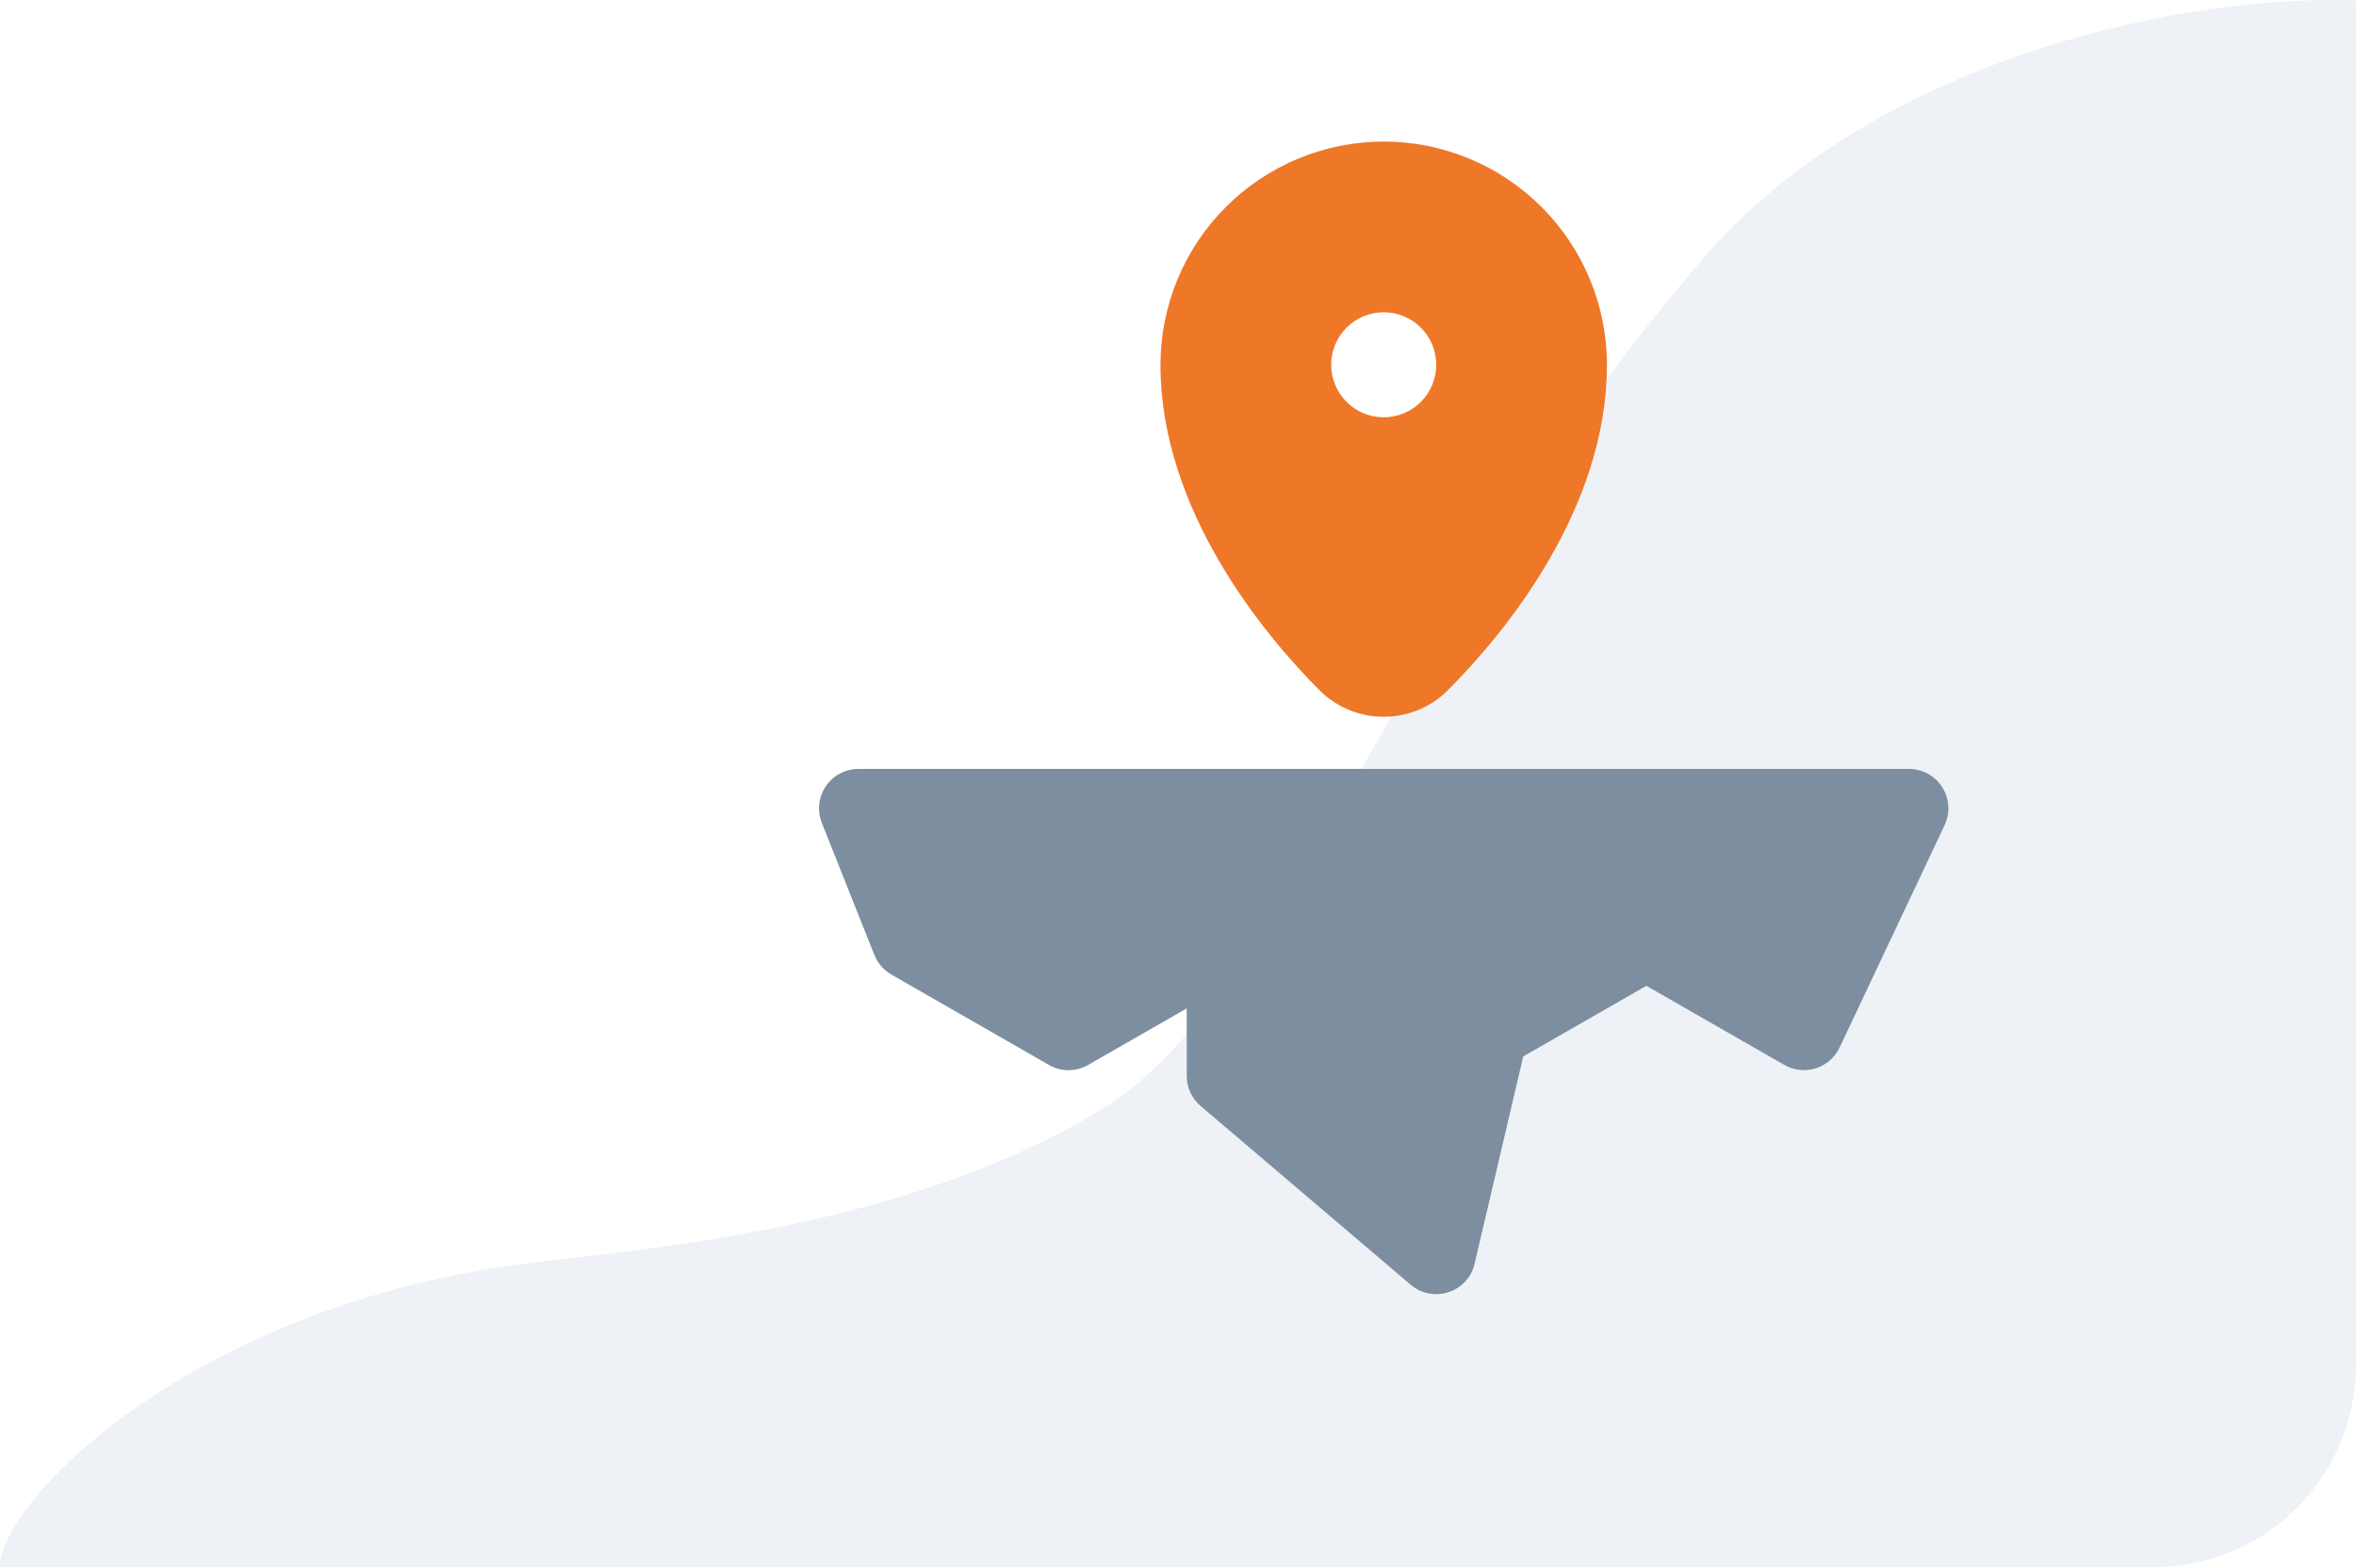
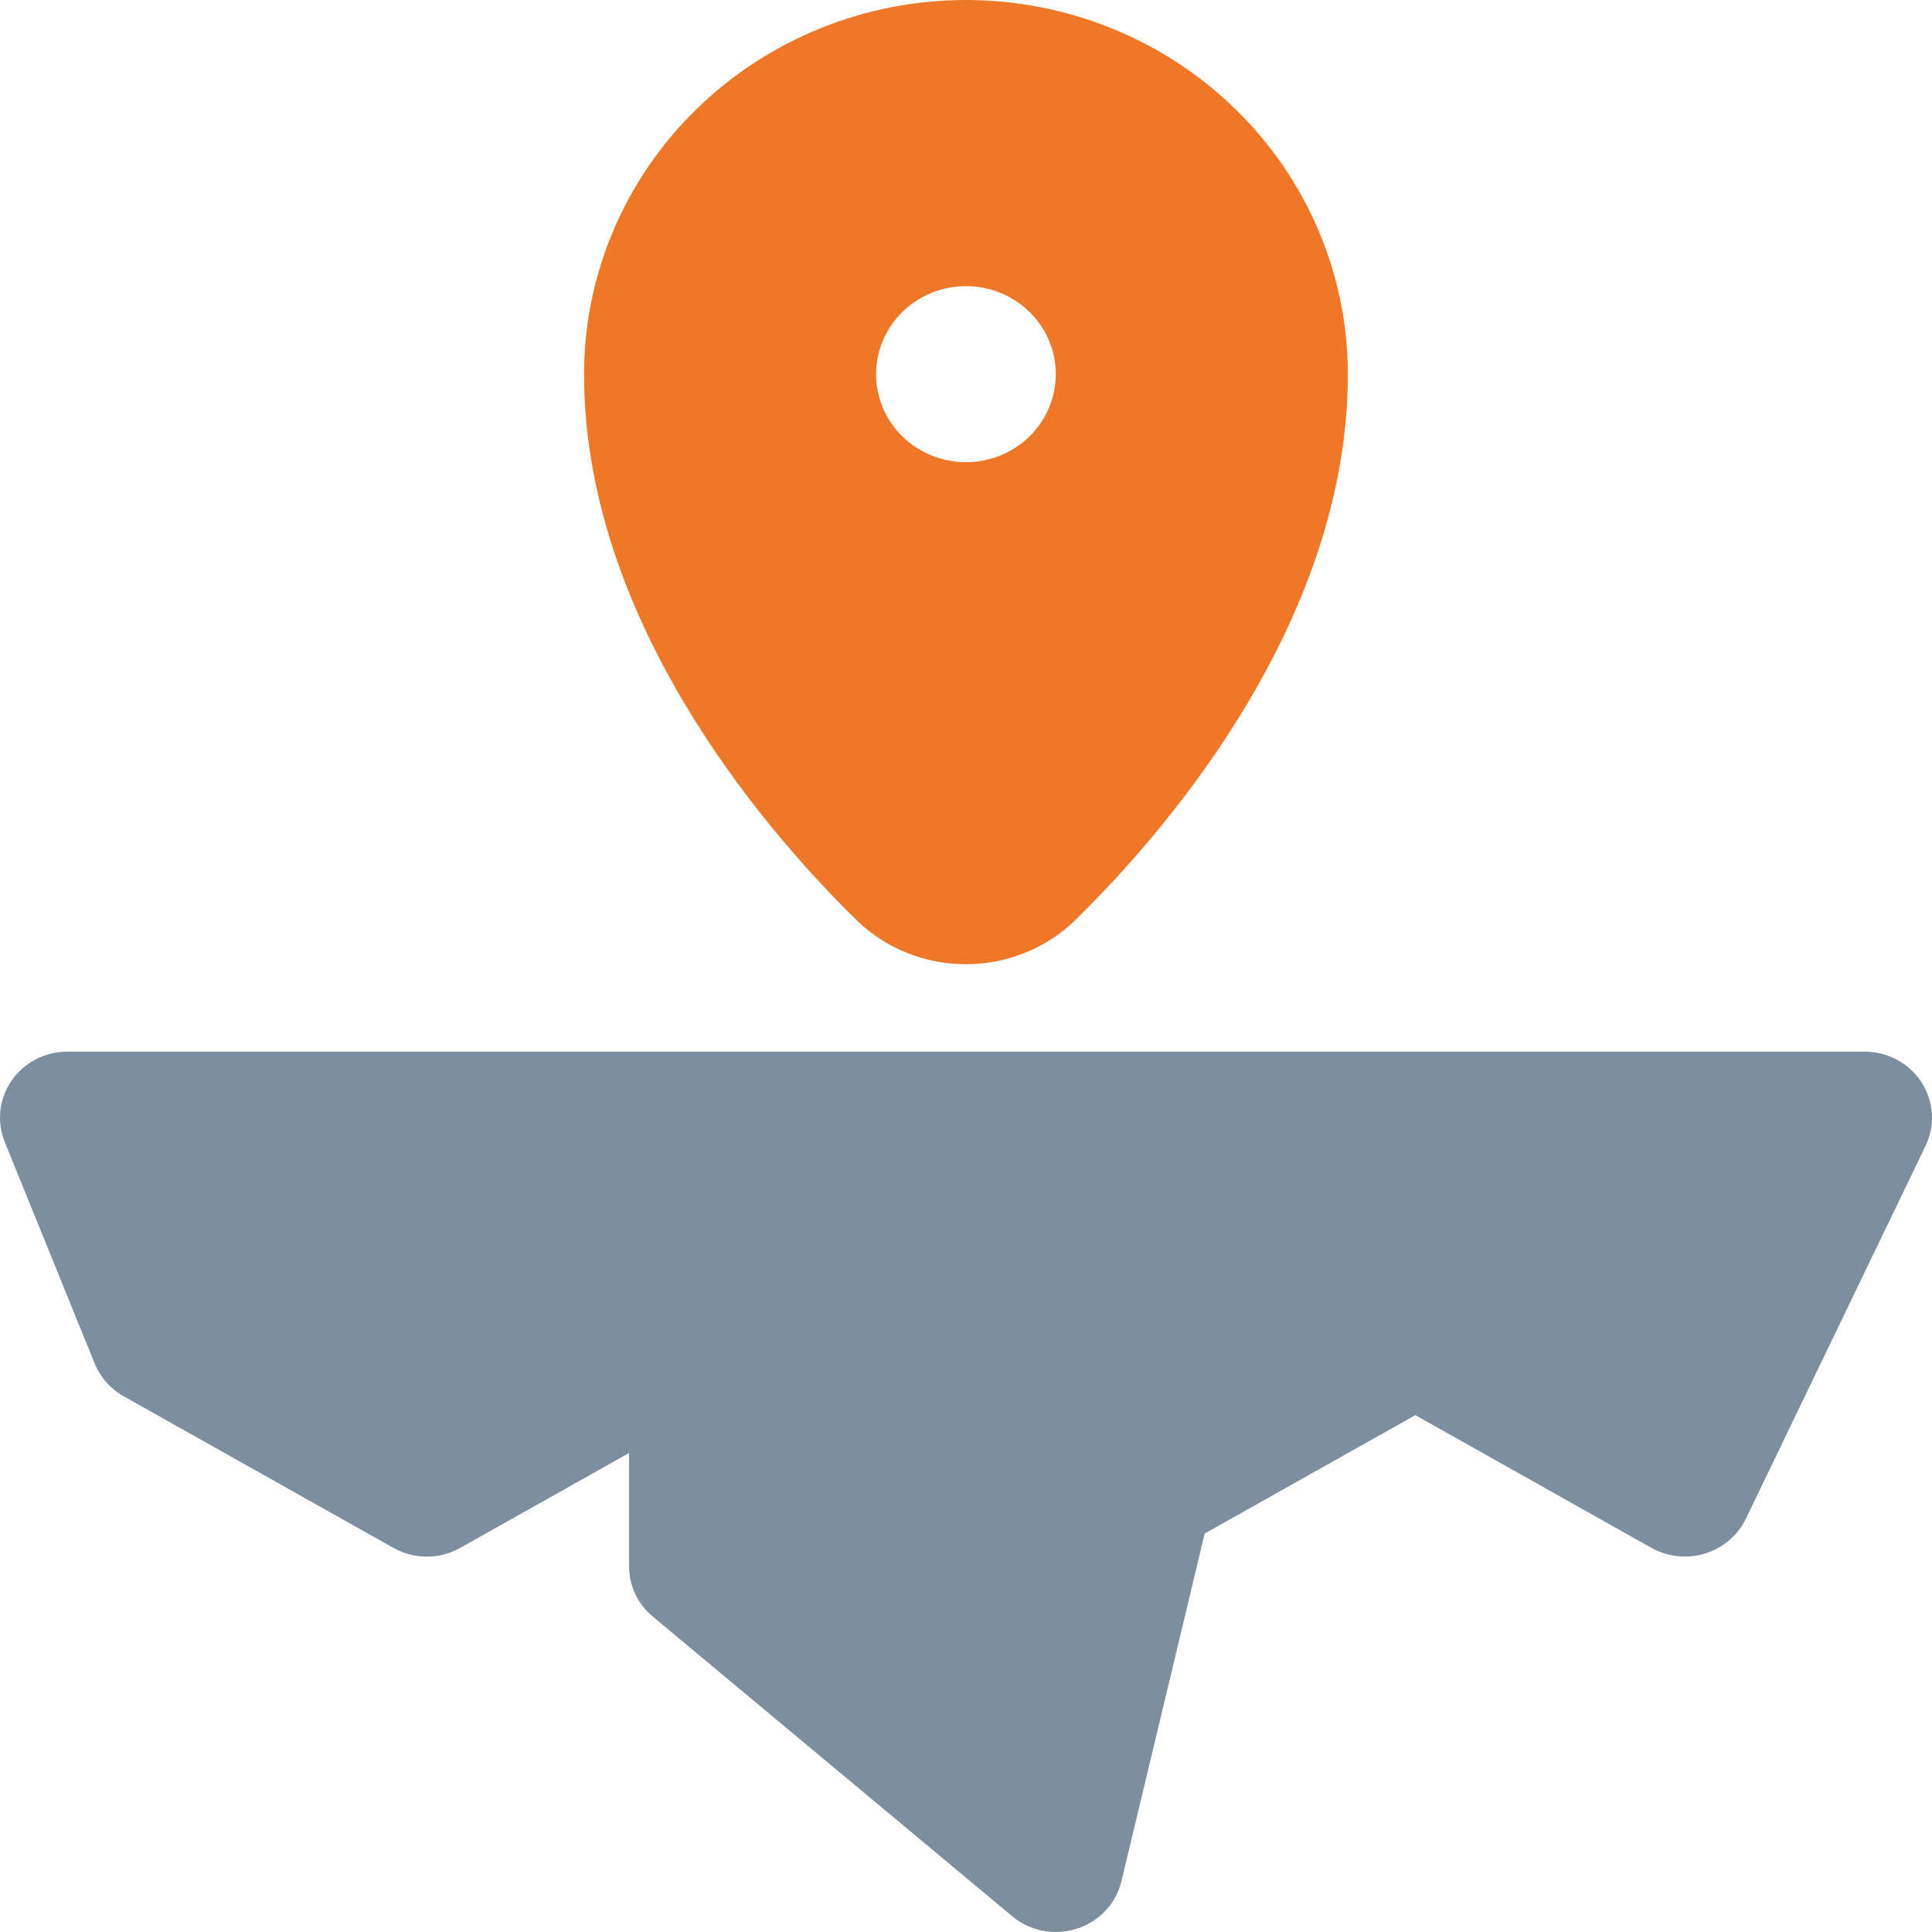
- <svg xmlns="http://www.w3.org/2000/svg" width="233" height="155" viewBox="0 0 233 155" fill="none">
-   <path d="M233 0.053C217.352 -0.628 186.01 5.154 168.397 25.593C139.111 59.58 127.117 98.634 108.963 109.708C87.859 122.58 59.865 123.67 49.098 125.373C18.089 130.277 0 148.53 0 155H213C224.046 155 233 146.046 233 135V0.053Z" fill="#EEF2F6" />
-   <path fill-rule="evenodd" clip-rule="evenodd" d="M84.896 76.052C84.26 76.052 83.634 76.208 83.072 76.505C82.51 76.803 82.029 77.234 81.672 77.76C81.315 78.287 81.092 78.892 81.023 79.524C80.954 80.157 81.041 80.796 81.275 81.387L86.47 94.447C86.797 95.266 87.39 95.95 88.153 96.39L103.738 105.33C104.327 105.67 104.996 105.849 105.676 105.849C106.356 105.849 107.024 105.67 107.613 105.33L117.364 99.735V106.421C117.364 107.564 117.863 108.65 118.736 109.388L139.515 127.071C140.549 127.954 141.967 128.229 143.256 127.803C143.891 127.597 144.462 127.23 144.914 126.737C145.366 126.245 145.682 125.644 145.832 124.993L150.643 104.489L162.819 97.502L176.466 105.33C176.933 105.598 177.449 105.766 177.984 105.824C178.518 105.882 179.058 105.828 179.571 105.667C180.084 105.506 180.558 105.241 180.963 104.888C181.369 104.535 181.696 104.102 181.926 103.616L192.316 81.611C192.596 81.017 192.722 80.362 192.681 79.707C192.64 79.052 192.435 78.417 192.083 77.863C191.732 77.308 191.246 76.852 190.671 76.535C190.096 76.218 189.45 76.052 188.794 76.052H84.896Z" fill="#7D8EA0" />
-   <path fill-rule="evenodd" clip-rule="evenodd" d="M136.844 14C130.989 14.003 125.375 16.33 121.235 20.47C117.095 24.61 114.768 30.224 114.766 36.078C114.766 50.302 124.787 62.572 130.553 68.328L130.594 68.37C132.271 69.991 134.513 70.897 136.845 70.895C139.177 70.895 141.418 69.987 143.093 68.364L143.13 68.323C148.901 62.572 158.922 50.302 158.922 36.078C158.919 30.224 156.592 24.61 152.452 20.47C148.313 16.33 142.699 14.003 136.844 14ZM140.517 32.405C139.543 31.431 138.222 30.883 136.844 30.883C135.466 30.883 134.145 31.431 133.171 32.405C132.196 33.379 131.649 34.7 131.649 36.078C131.649 37.456 132.196 38.777 133.171 39.752C134.145 40.726 135.466 41.273 136.844 41.273C138.222 41.273 139.543 40.726 140.517 39.752C141.491 38.777 142.039 37.456 142.039 36.078C142.039 34.7 141.491 33.379 140.517 32.405Z" fill="#EE7828" />
+ <svg xmlns="http://www.w3.org/2000/svg" width="40" height="40" viewBox="0 0 40 40" fill="none">
+   <path fill-rule="evenodd" clip-rule="evenodd" d="M1.395 21.773C1.168 21.773 0.943 21.827 0.742 21.932C0.541 22.036 0.369 22.187 0.241 22.372C0.113 22.557 0.033 22.769 0.008 22.991C-0.016 23.213 0.015 23.437 0.099 23.645L1.959 28.227C2.076 28.514 2.288 28.754 2.562 28.909L8.143 32.046C8.354 32.165 8.594 32.228 8.837 32.228C9.081 32.228 9.32 32.165 9.531 32.046L13.024 30.083V32.428C13.024 32.83 13.202 33.21 13.515 33.469L20.957 39.674C21.327 39.984 21.835 40.08 22.296 39.931C22.524 39.859 22.728 39.73 22.89 39.557C23.052 39.384 23.165 39.173 23.219 38.945L24.942 31.75L29.303 29.299L34.19 32.046C34.357 32.139 34.542 32.198 34.734 32.219C34.925 32.239 35.119 32.221 35.302 32.164C35.486 32.108 35.656 32.014 35.801 31.89C35.946 31.767 36.063 31.615 36.146 31.444L39.867 23.723C39.967 23.515 40.012 23.285 39.997 23.055C39.983 22.825 39.909 22.602 39.783 22.408C39.657 22.213 39.483 22.053 39.278 21.942C39.072 21.831 38.84 21.773 38.605 21.773H1.395Z" fill="#7D8EA0" />
+   <path fill-rule="evenodd" clip-rule="evenodd" d="M19.999 0C17.902 0.001 15.892 0.817 14.409 2.27C12.926 3.723 12.093 5.692 12.092 7.747C12.092 12.738 15.681 17.043 17.746 19.062L17.761 19.077C18.361 19.646 19.164 19.964 19.999 19.963C20.835 19.963 21.637 19.645 22.237 19.075L22.25 19.061C24.317 17.043 27.906 12.738 27.906 7.747C27.905 5.692 27.072 3.723 25.589 2.27C24.106 0.817 22.096 0.001 19.999 0ZM21.314 6.458C20.965 6.116 20.492 5.924 19.999 5.924C19.505 5.924 19.032 6.116 18.683 6.458C18.334 6.8 18.138 7.263 18.138 7.747C18.138 8.23 18.334 8.694 18.683 9.036C19.032 9.377 19.505 9.569 19.999 9.569C20.492 9.569 20.965 9.377 21.314 9.036C21.663 8.694 21.859 8.23 21.859 7.747C21.859 7.263 21.663 6.8 21.314 6.458Z" fill="#EE7828" />
</svg>
